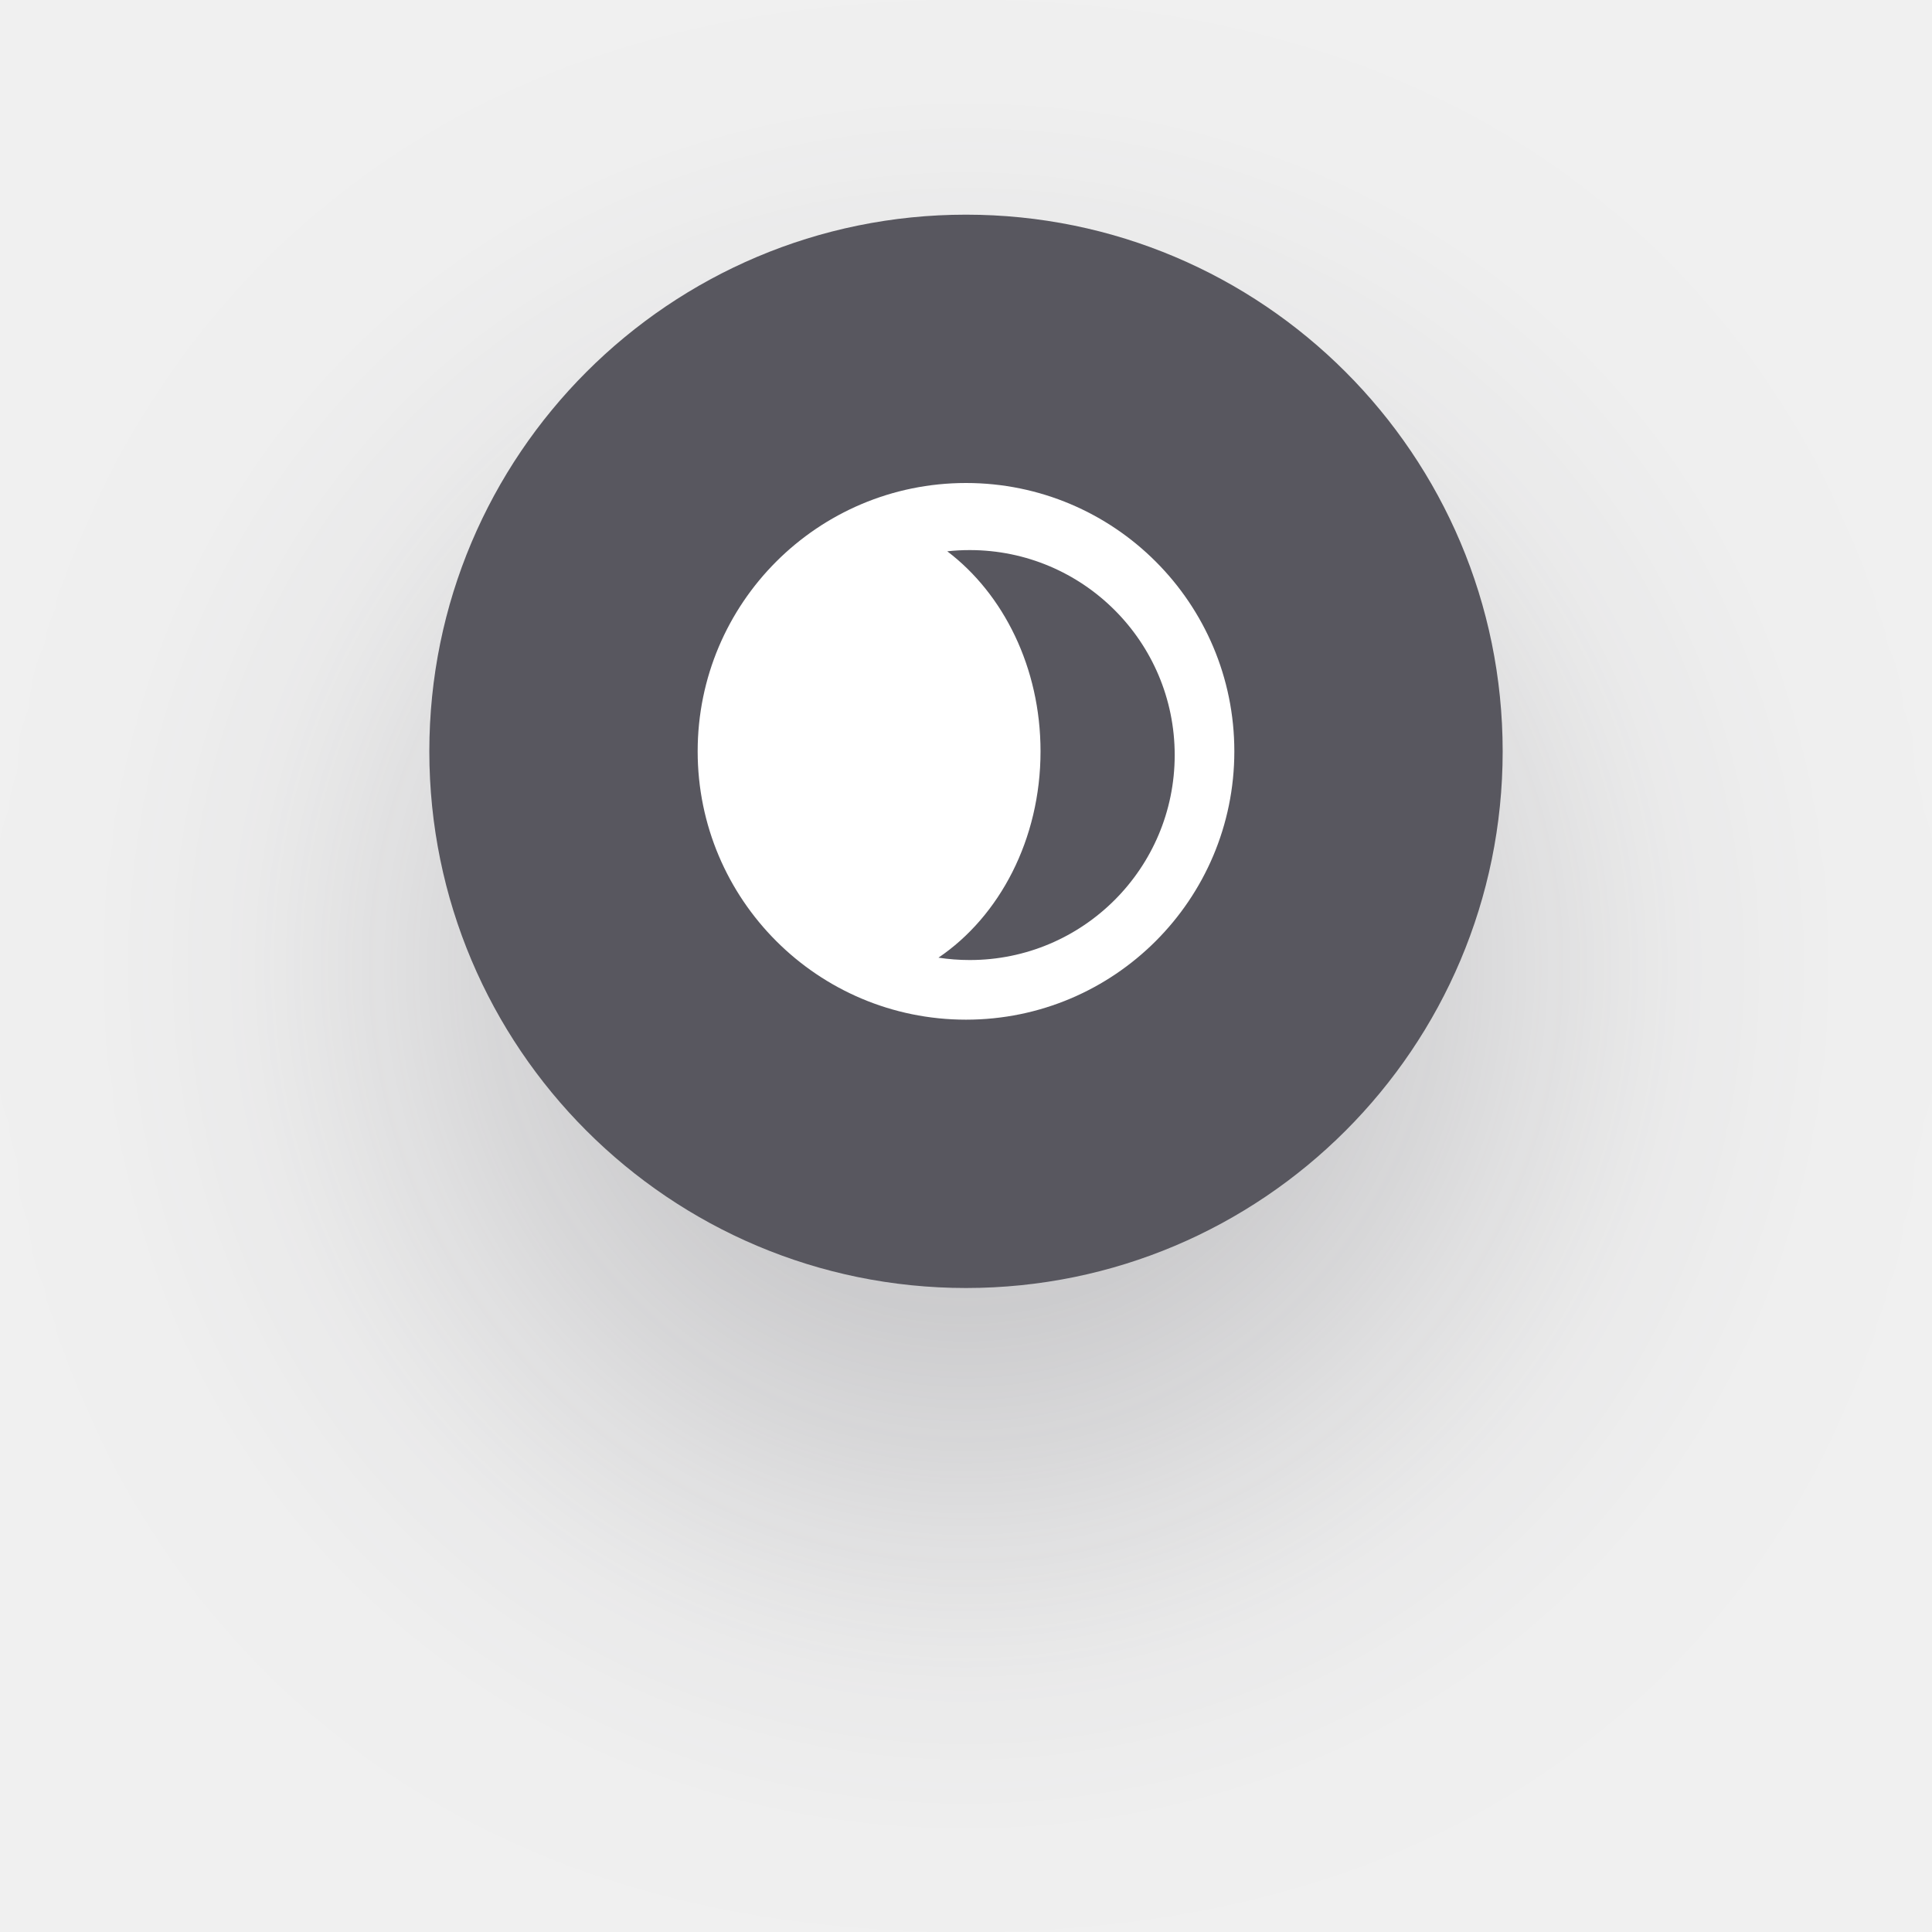
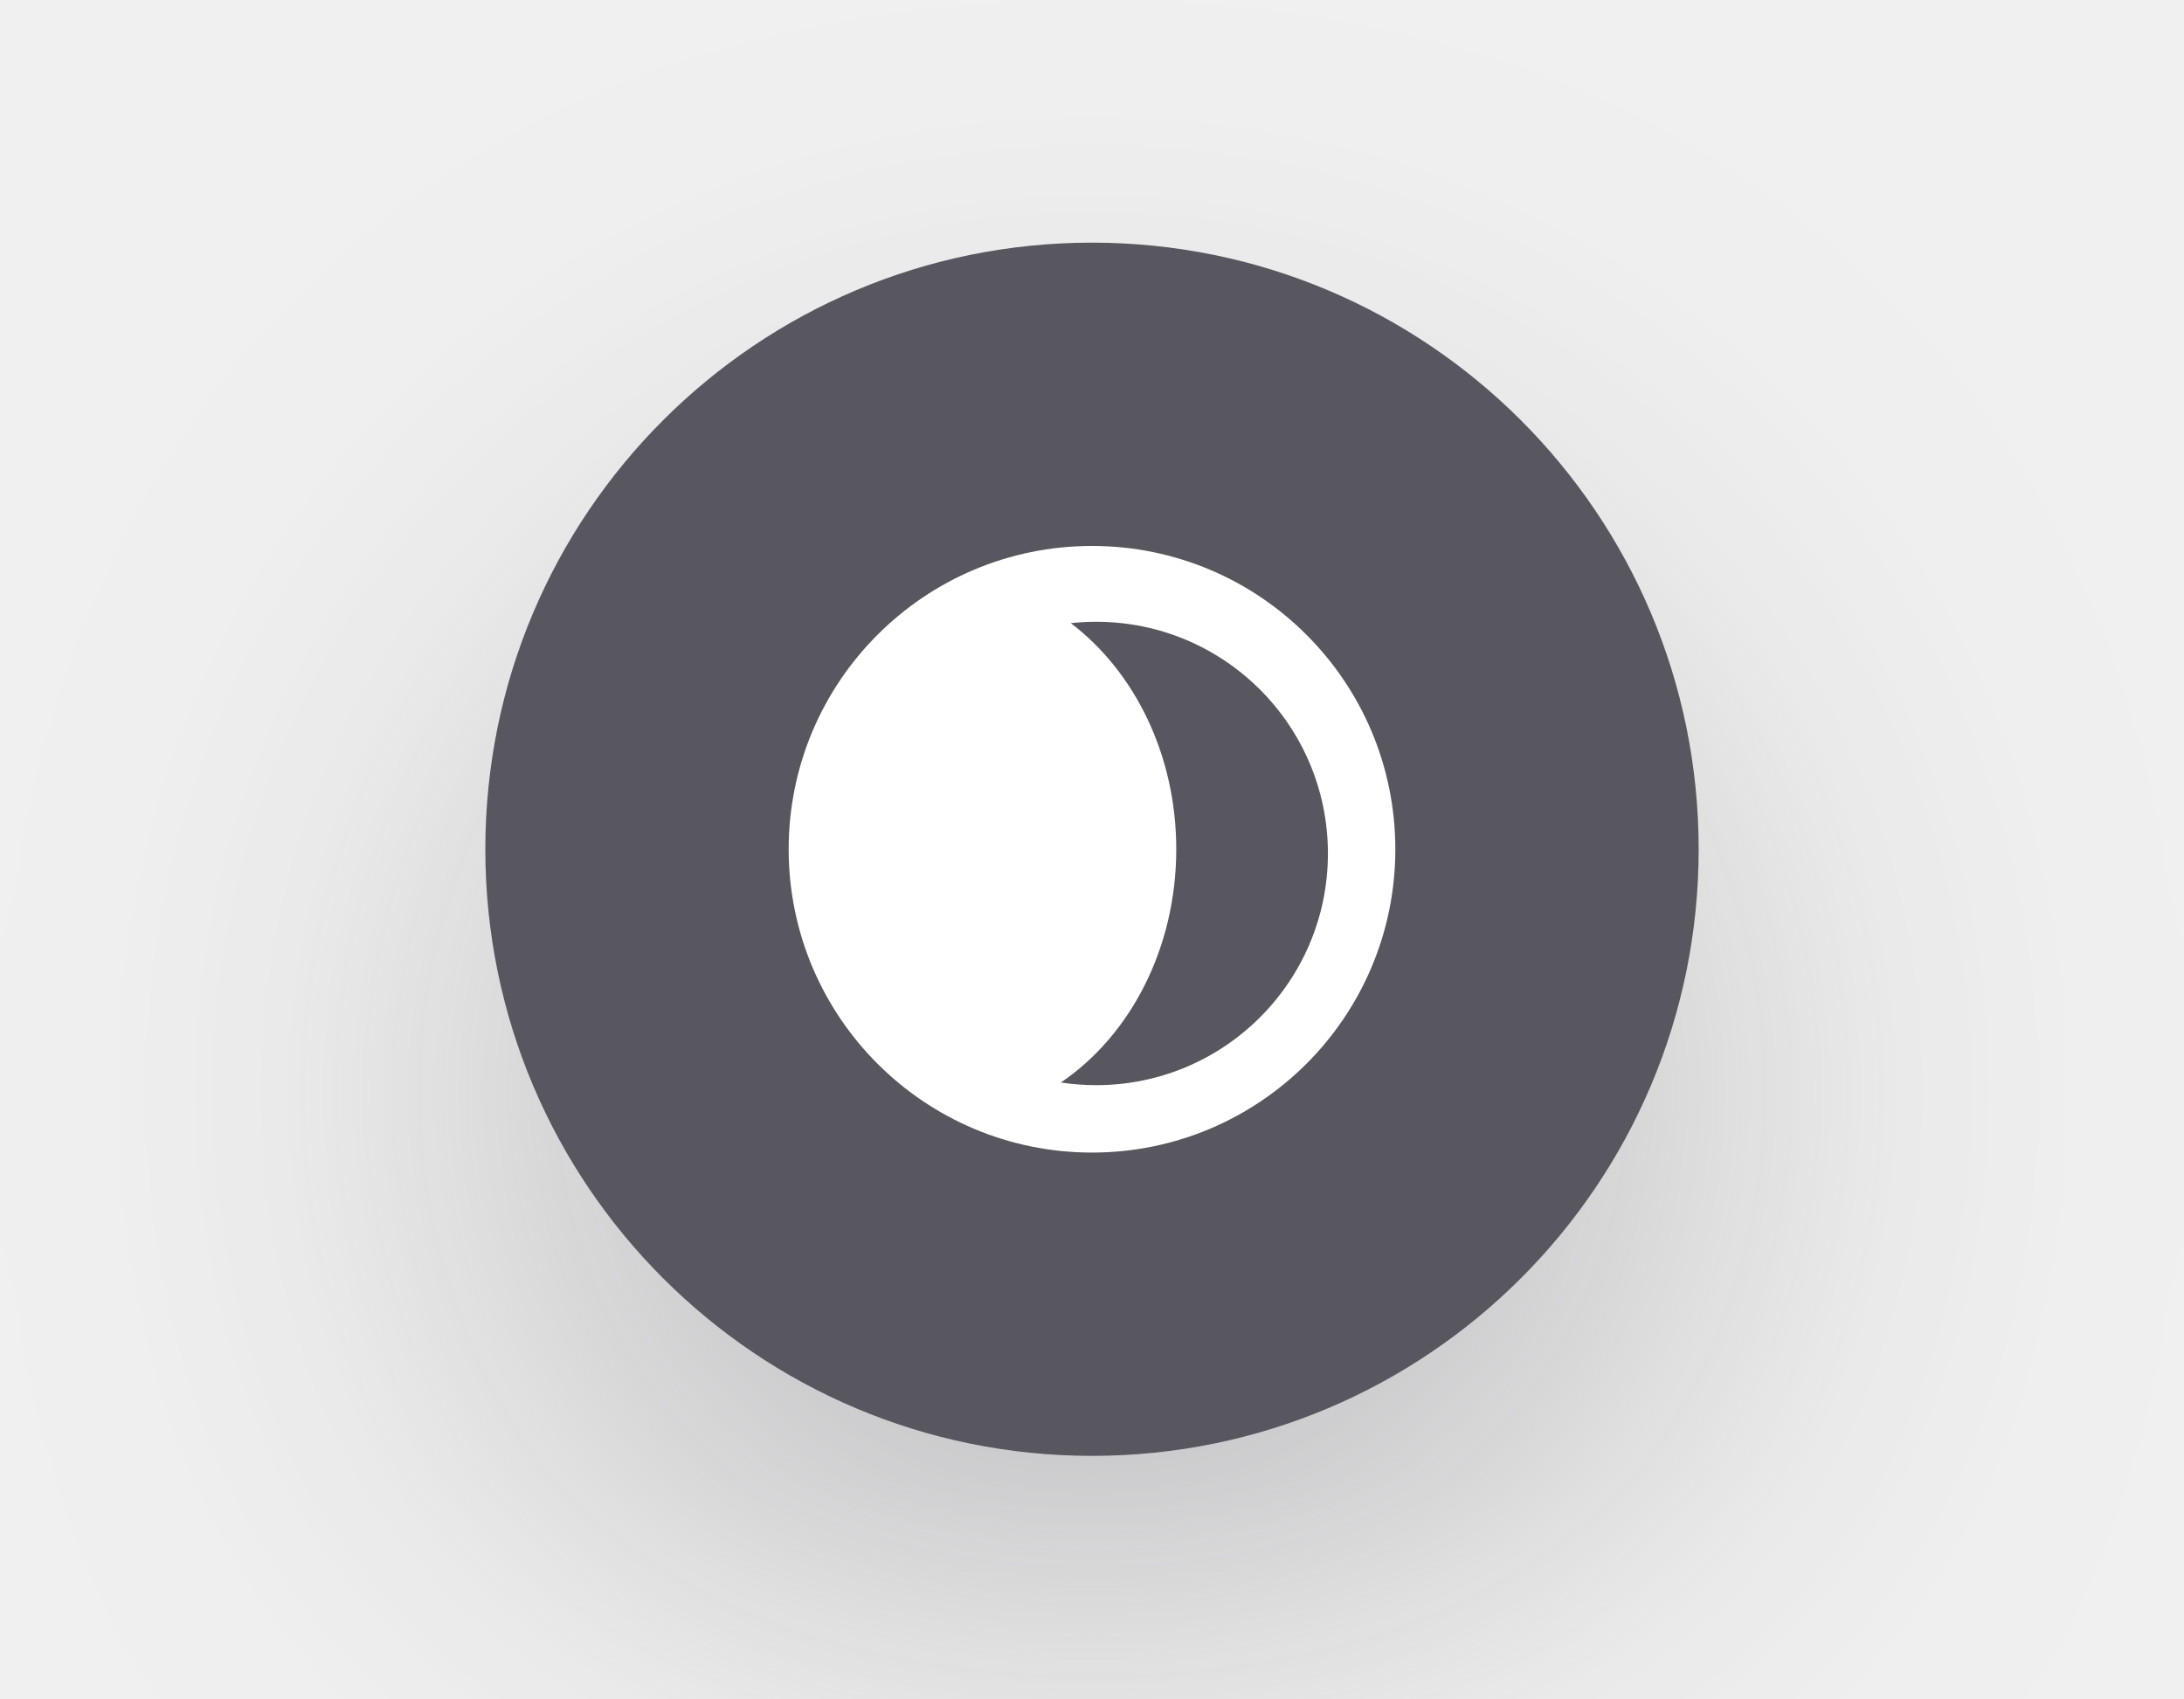
- <svg xmlns="http://www.w3.org/2000/svg" width="90" height="90" viewBox="0 0 90 90" fill="none">
+ <svg xmlns="http://www.w3.org/2000/svg" width="90" height="70" viewBox="0 0 90 70" fill="none">
  <g filter="url(#filter0_d_63_5975)">
    <path d="M20 35C20 21.193 31.193 10 45 10C58.807 10 70 21.193 70 35C70 48.807 58.807 60 45 60C31.193 60 20 48.807 20 35Z" fill="#58575F" />
    <g clip-path="url(#clip0_63_5975)">
      <path fill-rule="evenodd" clip-rule="evenodd" d="M43.717 44.612C44.192 44.684 44.678 44.722 45.174 44.722C50.447 44.722 54.722 40.447 54.722 35.174C54.722 29.9 50.447 25.625 45.174 25.625C44.82 25.625 44.47 25.644 44.127 25.682C46.743 27.664 48.472 31.097 48.472 35C48.472 39.103 46.56 42.688 43.717 44.612ZM45 47.5C51.904 47.5 57.5 41.904 57.5 35C57.5 28.096 51.904 22.5 45 22.5C38.096 22.5 32.5 28.096 32.5 35C32.5 41.904 38.096 47.5 45 47.5Z" fill="white" />
    </g>
  </g>
  <defs>
    <filter id="filter0_d_63_5975" x="0" y="0" width="90" height="90" filterUnits="userSpaceOnUse" color-interpolation-filters="sRGB">
      <feFlood flood-opacity="0" result="BackgroundImageFix" />
      <feColorMatrix in="SourceAlpha" type="matrix" values="0 0 0 0 0 0 0 0 0 0 0 0 0 0 0 0 0 0 127 0" result="hardAlpha" />
      <feOffset dy="10" />
      <feGaussianBlur stdDeviation="10" />
      <feColorMatrix type="matrix" values="0 0 0 0 0.345 0 0 0 0 0.341 0 0 0 0 0.373 0 0 0 0.3 0" />
      <feBlend mode="normal" in2="BackgroundImageFix" result="effect1_dropShadow_63_5975" />
      <feBlend mode="normal" in="SourceGraphic" in2="effect1_dropShadow_63_5975" result="shape" />
    </filter>
    <clipPath id="clip0_63_5975">
      <rect width="25" height="25" fill="white" transform="translate(32.5 22.5)" />
    </clipPath>
  </defs>
</svg>
